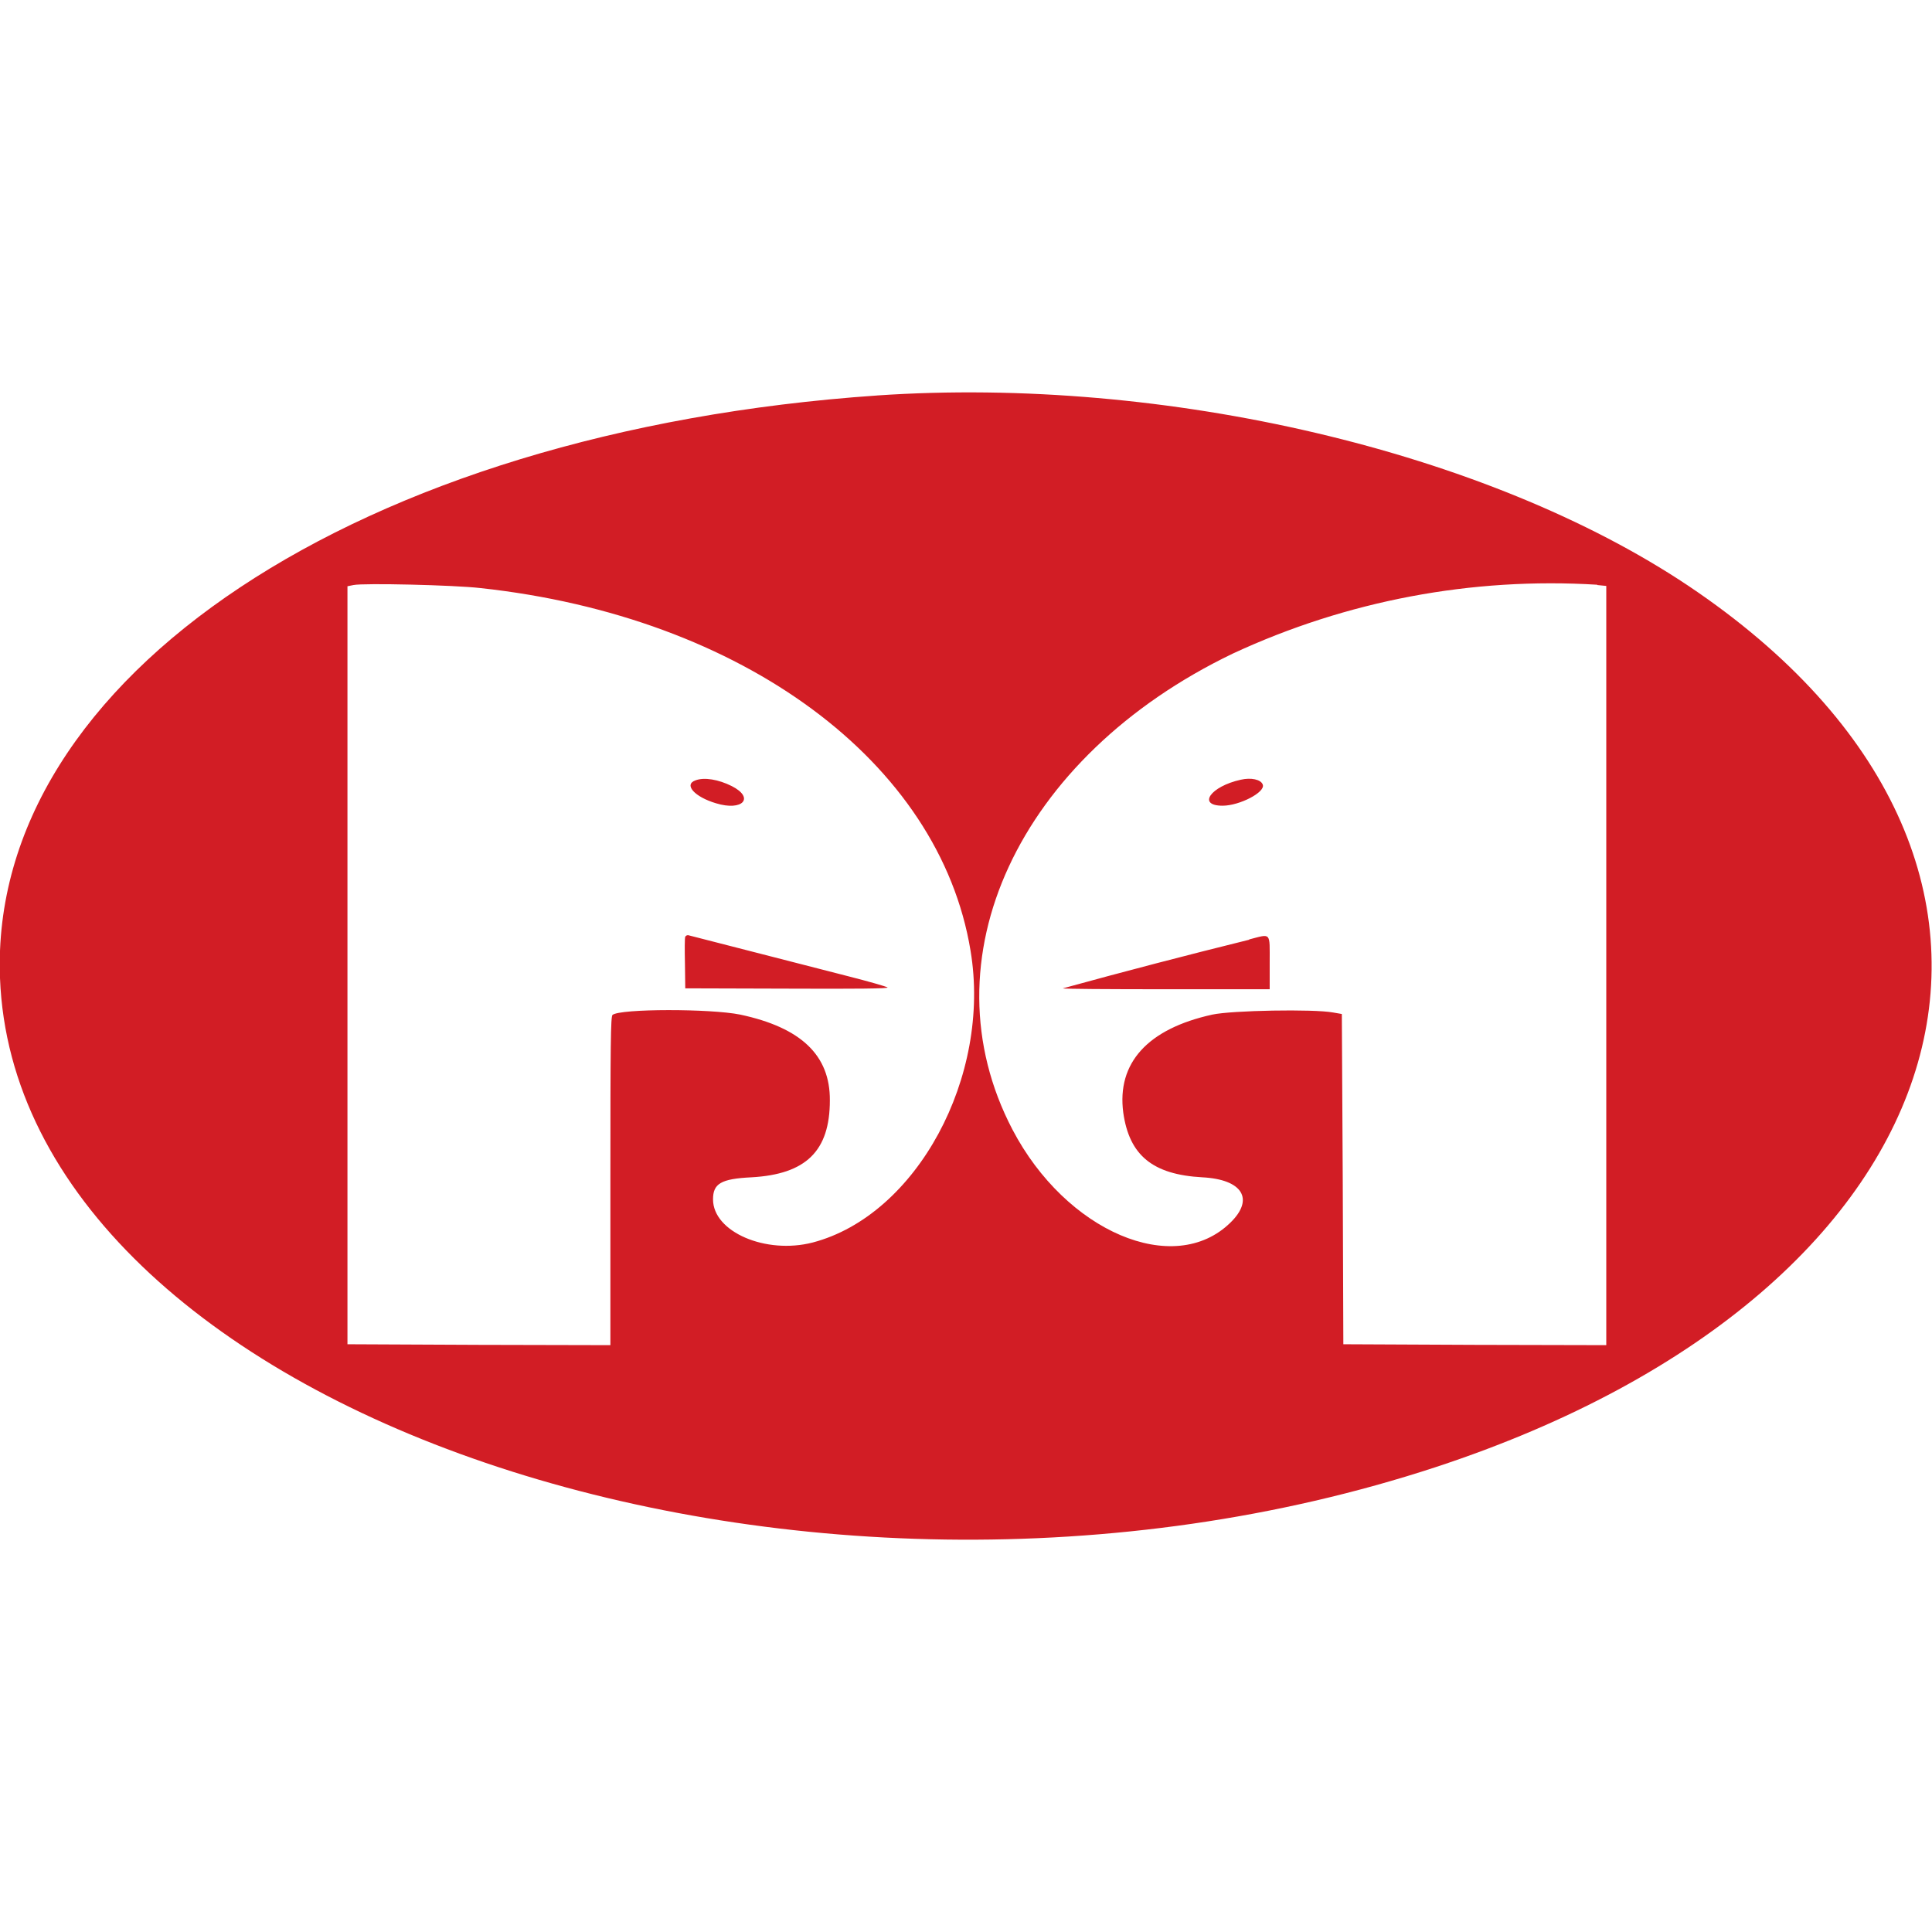
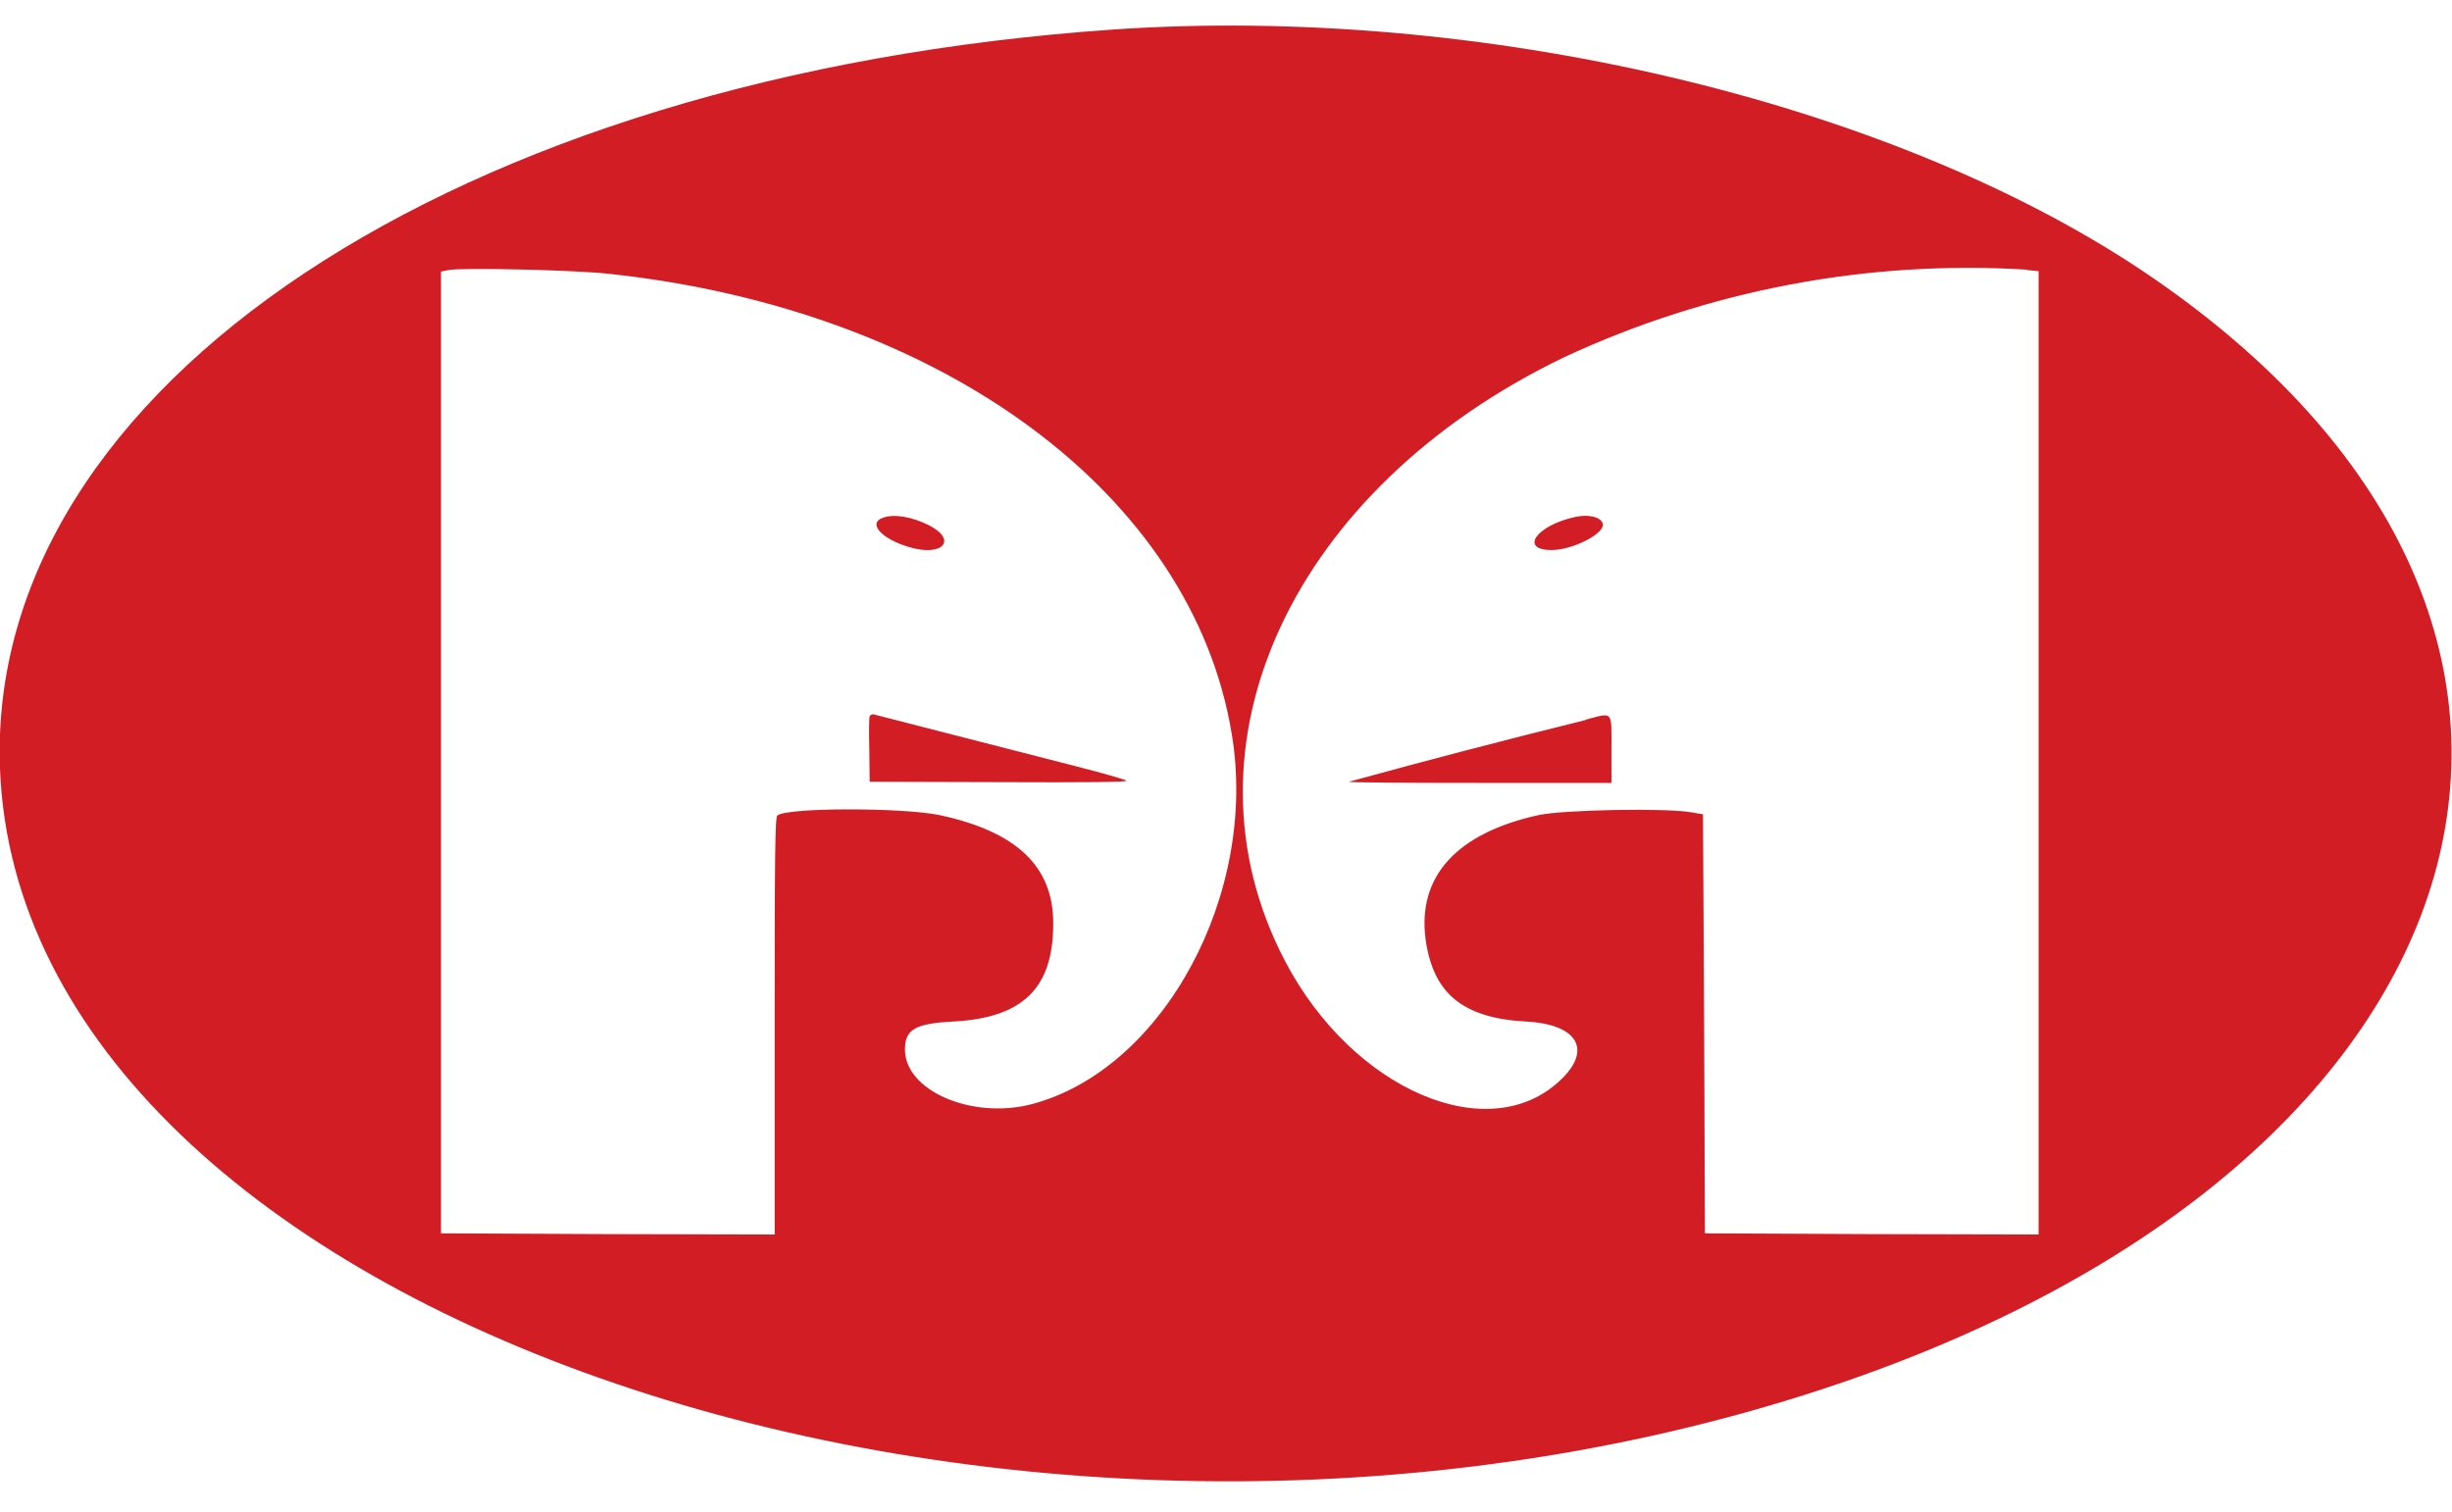
- <svg xmlns="http://www.w3.org/2000/svg" fill="none" viewBox="0 0 64 64">
+ <svg xmlns="http://www.w3.org/2000/svg" fill="none" viewBox="0 12.33 64 39.45">
  <path fill="#d21d25" fill-rule="evenodd" d="M29.07 13.1C11.9 14.28-.38 22.44 0 32.4c.55 14.3 26.48 23.12 47.56 16.2 17.86-5.87 21.94-20.1 8.36-29.2-6.66-4.45-17.3-6.95-26.86-6.3m-13.15 6.38c8.7.94 15.21 5.76 16.24 12.01.7 4.18-1.79 8.77-5.23 9.67-1.55.4-3.3-.35-3.3-1.43 0-.52.26-.68 1.27-.73 1.81-.1 2.6-.87 2.6-2.55.01-1.49-.95-2.41-2.97-2.84-.98-.2-3.97-.2-4.23.01-.06.06-.07.94-.07 5.5v5.44l-4.36-.01-4.35-.02V19.42l.2-.04c.34-.07 3.33 0 4.2.1m37-.1.3.03v25.15l-4.36-.01-4.35-.02-.02-5.47-.03-5.47-.29-.05c-.65-.12-3.35-.07-4 .07-2.14.47-3.17 1.6-2.95 3.25.2 1.41.97 2.05 2.62 2.14 1.33.07 1.73.72.93 1.5-1.87 1.83-5.45.3-7.22-3.08-2.94-5.62.18-12.35 7.3-15.77a25 25 0 0 1 12.07-2.28m-29.87 6.48c-.4.14-.03.55.68.76.88.27 1.29-.18.52-.57-.44-.22-.91-.3-1.2-.19m18.06-.02c-1 .22-1.45.86-.6.86.56 0 1.43-.45 1.33-.7-.06-.17-.39-.24-.73-.16m-18.4 5.2c-.02.04-.02.44-.01.9l.01.81 3.4.01c2.22.01 3.37 0 3.3-.04-.04-.03-.63-.2-1.3-.37l-5.3-1.36a.1.1 0 0 0-.1.05m18.68.1a246 246 0 0 0-6.17 1.61c-.02.02 1.52.03 3.4.03h3.45v-.88c0-1.03.06-.96-.68-.77" clip-rule="evenodd" style="fill:#d21d25;fill:color(display-p3 .824 .114 .145);fill-opacity:1" />
</svg>
